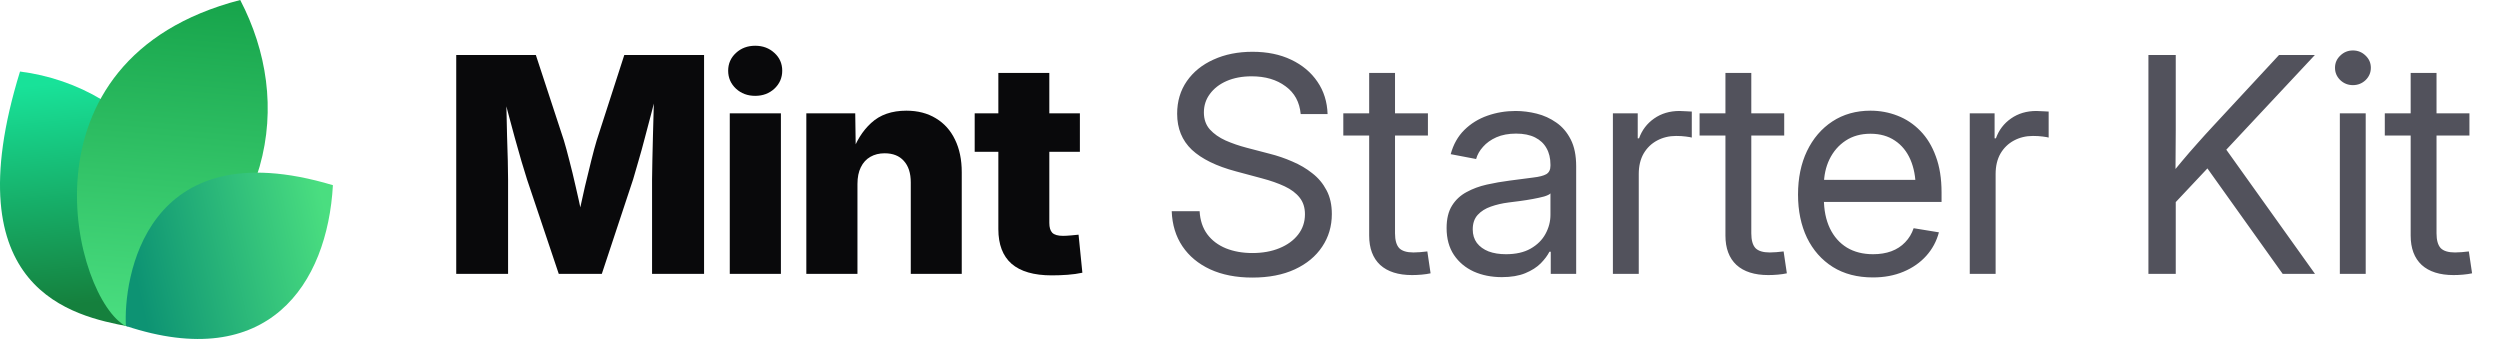
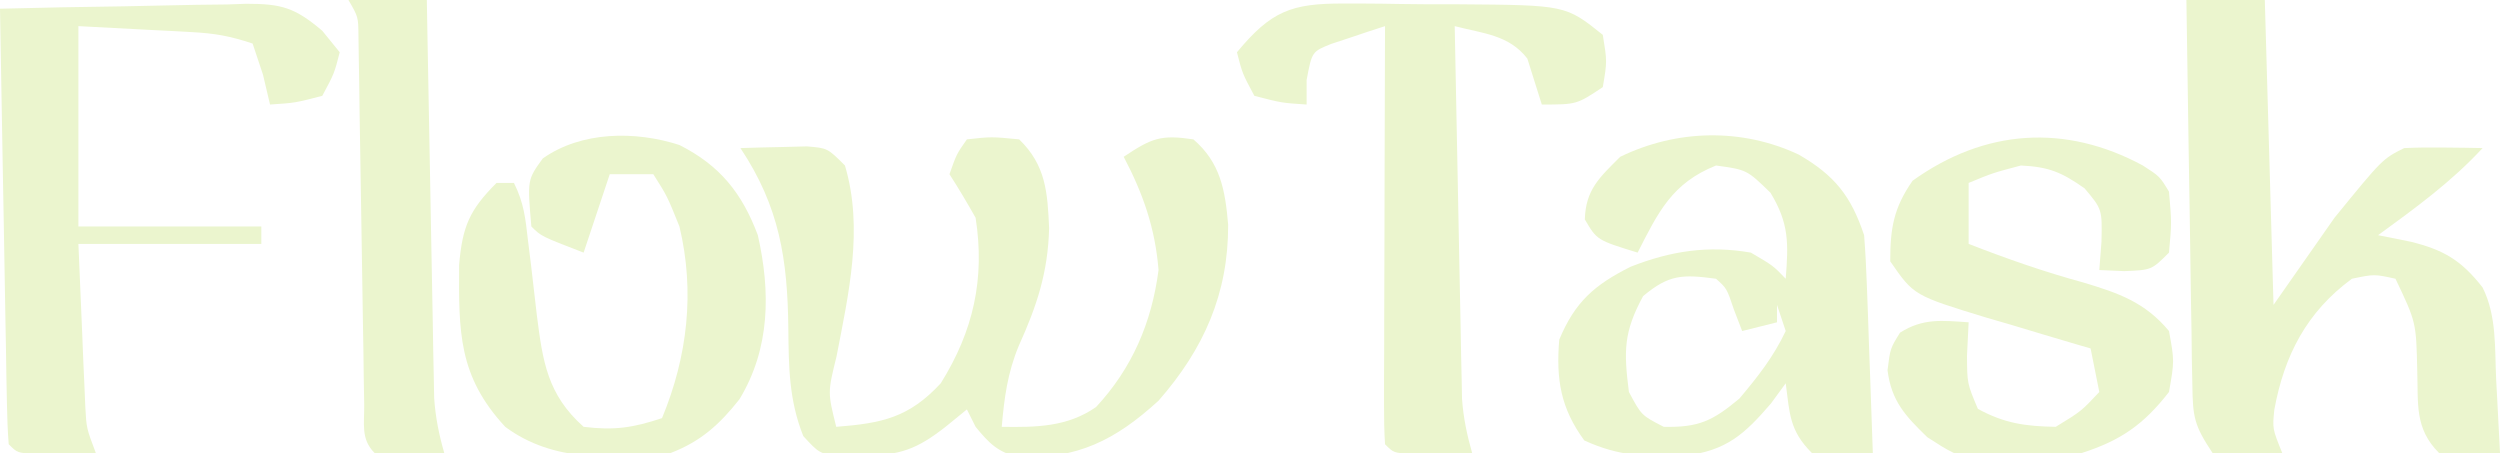
- <svg xmlns="http://www.w3.org/2000/svg" width="177" height="24" viewBox="0 0 177 24" fill="none">
-   <path d="M9.061 23.108C5.268 22.377 -3.391 20.627 1.417 5.064C9.634 6.099 16.973 14.064 9.061 23.108Z" fill="url(#paint0_linear_17557_2020)" />
-   <path d="M8.919 23.094C5.276 21.222 0.784 4.209 17.007 0C20.757 7.193 19.621 16.545 8.919 23.094Z" fill="url(#paint1_linear_17557_2020)" />
-   <path d="M8.914 23.079C8.735 19.882 10.159 9.085 23.57 13.111C23.181 20.123 18.984 26.418 8.914 23.079Z" fill="url(#paint2_linear_17557_2020)" />
-   <path d="M32.301 19.392V3.894H37.938L39.925 9.948C40.036 10.315 40.164 10.787 40.31 11.362C40.462 11.938 40.611 12.552 40.757 13.204C40.91 13.855 41.048 14.483 41.173 15.086C41.305 15.682 41.412 16.192 41.495 16.615H40.695C40.771 16.192 40.871 15.682 40.996 15.086C41.128 14.49 41.267 13.866 41.412 13.214C41.565 12.562 41.714 11.948 41.86 11.373C42.005 10.79 42.133 10.315 42.244 9.948L44.2 3.894H49.848V19.392H46.166V12.704C46.166 12.357 46.173 11.917 46.187 11.383C46.2 10.849 46.214 10.27 46.228 9.646C46.249 9.022 46.266 8.391 46.28 7.753C46.301 7.115 46.311 6.519 46.311 5.964H46.623C46.485 6.561 46.332 7.181 46.166 7.826C45.999 8.471 45.833 9.102 45.666 9.719C45.507 10.336 45.351 10.901 45.198 11.414C45.053 11.928 44.928 12.357 44.824 12.704L42.608 19.392H39.561L37.314 12.704C37.203 12.357 37.072 11.928 36.919 11.414C36.773 10.901 36.614 10.34 36.441 9.729C36.274 9.112 36.104 8.481 35.931 7.836C35.764 7.192 35.608 6.567 35.463 5.964H35.827C35.834 6.512 35.844 7.105 35.858 7.743C35.872 8.374 35.886 9.005 35.9 9.636C35.92 10.26 35.938 10.839 35.952 11.373C35.965 11.907 35.972 12.351 35.972 12.704V19.392H32.301ZM51.668 19.392V8.024H55.288V19.392H51.668ZM53.468 6.786C52.927 6.786 52.473 6.616 52.105 6.276C51.738 5.93 51.554 5.507 51.554 5.007C51.554 4.508 51.738 4.088 52.105 3.749C52.473 3.409 52.927 3.239 53.468 3.239C54.009 3.239 54.463 3.409 54.83 3.749C55.198 4.082 55.382 4.501 55.382 5.007C55.382 5.507 55.198 5.93 54.83 6.276C54.463 6.616 54.009 6.786 53.468 6.786ZM60.708 13.027V19.392H57.088V8.024H60.551L60.593 10.967H60.281C60.593 10.024 61.061 9.268 61.685 8.7C62.309 8.124 63.138 7.836 64.171 7.836C64.975 7.836 65.672 8.017 66.262 8.377C66.851 8.731 67.302 9.234 67.614 9.885C67.933 10.537 68.092 11.307 68.092 12.194V19.392H64.483V12.912C64.483 12.26 64.32 11.754 63.994 11.394C63.675 11.033 63.221 10.853 62.632 10.853C62.25 10.853 61.914 10.936 61.623 11.102C61.332 11.269 61.106 11.515 60.947 11.841C60.787 12.16 60.708 12.555 60.708 13.027ZM76.456 8.024V10.749H69.008V8.024H76.456ZM70.683 5.163H74.292V15.783C74.292 16.102 74.361 16.334 74.5 16.48C74.646 16.625 74.899 16.698 75.259 16.698C75.405 16.698 75.596 16.688 75.831 16.667C76.074 16.646 76.251 16.629 76.362 16.615L76.632 19.309C76.313 19.378 75.963 19.427 75.582 19.455C75.207 19.482 74.836 19.496 74.469 19.496C73.2 19.496 72.25 19.222 71.619 18.674C70.995 18.127 70.683 17.308 70.683 16.22V5.163Z" fill="#09090B" />
-   <path d="M88.667 19.652C87.523 19.652 86.528 19.458 85.682 19.07C84.843 18.681 84.188 18.137 83.716 17.437C83.245 16.736 82.992 15.908 82.957 14.951H84.933C84.968 15.596 85.148 16.14 85.474 16.584C85.8 17.021 86.24 17.354 86.795 17.582C87.35 17.804 87.974 17.915 88.667 17.915C89.388 17.915 90.026 17.801 90.581 17.572C91.143 17.343 91.583 17.024 91.902 16.615C92.228 16.199 92.391 15.717 92.391 15.169C92.391 14.698 92.266 14.306 92.017 13.994C91.767 13.675 91.413 13.408 90.956 13.193C90.498 12.978 89.954 12.787 89.323 12.621L87.502 12.132C86.123 11.765 85.082 11.255 84.382 10.603C83.689 9.944 83.342 9.095 83.342 8.055C83.342 7.174 83.571 6.404 84.028 5.746C84.486 5.087 85.117 4.577 85.921 4.217C86.726 3.849 87.645 3.666 88.678 3.666C89.718 3.666 90.63 3.853 91.413 4.227C92.204 4.602 92.824 5.122 93.275 5.787C93.726 6.446 93.965 7.209 93.993 8.076H92.089C92.013 7.23 91.656 6.574 91.018 6.11C90.387 5.638 89.586 5.403 88.615 5.403C87.95 5.403 87.36 5.513 86.847 5.735C86.341 5.957 85.946 6.262 85.661 6.651C85.377 7.032 85.235 7.469 85.235 7.961C85.235 8.447 85.377 8.849 85.661 9.168C85.946 9.48 86.317 9.74 86.774 9.948C87.232 10.149 87.724 10.319 88.251 10.457L89.884 10.884C90.439 11.023 90.977 11.206 91.496 11.435C92.023 11.657 92.495 11.934 92.911 12.267C93.334 12.593 93.67 12.995 93.92 13.474C94.17 13.945 94.294 14.504 94.294 15.149C94.294 16.015 94.066 16.788 93.608 17.468C93.157 18.148 92.512 18.681 91.673 19.07C90.834 19.458 89.832 19.652 88.667 19.652ZM101.097 8.024V9.594H95.106V8.024H101.097ZM96.937 5.163H98.767V16.521C98.767 17 98.865 17.347 99.059 17.562C99.26 17.77 99.6 17.874 100.078 17.874C100.21 17.874 100.366 17.867 100.546 17.853C100.733 17.832 100.903 17.815 101.056 17.801L101.285 19.351C101.097 19.392 100.886 19.423 100.65 19.444C100.414 19.465 100.189 19.475 99.974 19.475C98.996 19.475 98.244 19.236 97.717 18.758C97.197 18.272 96.937 17.579 96.937 16.677V5.163ZM106.33 19.621C105.595 19.621 104.932 19.489 104.343 19.226C103.754 18.955 103.285 18.564 102.939 18.05C102.592 17.53 102.419 16.896 102.419 16.147C102.419 15.495 102.547 14.965 102.804 14.556C103.06 14.146 103.403 13.828 103.833 13.599C104.263 13.363 104.742 13.186 105.269 13.068C105.796 12.95 106.333 12.857 106.881 12.787C107.574 12.69 108.132 12.617 108.555 12.569C108.978 12.52 109.287 12.441 109.481 12.33C109.675 12.212 109.772 12.014 109.772 11.737V11.654C109.772 11.203 109.679 10.815 109.492 10.489C109.311 10.163 109.041 9.91 108.68 9.729C108.32 9.549 107.872 9.459 107.338 9.459C106.805 9.459 106.34 9.546 105.945 9.719C105.556 9.892 105.241 10.118 104.998 10.395C104.755 10.665 104.593 10.953 104.509 11.258L102.71 10.915C102.897 10.222 103.22 9.65 103.677 9.199C104.135 8.748 104.679 8.412 105.31 8.19C105.941 7.968 106.607 7.857 107.307 7.857C107.8 7.857 108.295 7.92 108.795 8.044C109.301 8.169 109.765 8.381 110.188 8.679C110.611 8.97 110.951 9.369 111.208 9.875C111.464 10.374 111.593 11.005 111.593 11.768V19.392H109.793V17.822H109.7C109.568 18.085 109.363 18.359 109.086 18.643C108.809 18.921 108.444 19.153 107.994 19.34C107.543 19.527 106.988 19.621 106.33 19.621ZM106.621 17.998C107.321 17.998 107.904 17.867 108.368 17.603C108.84 17.333 109.19 16.986 109.419 16.563C109.654 16.133 109.772 15.682 109.772 15.211V13.692C109.703 13.769 109.554 13.841 109.325 13.911C109.096 13.973 108.829 14.032 108.524 14.088C108.226 14.143 107.921 14.192 107.609 14.233C107.304 14.275 107.033 14.309 106.798 14.337C106.354 14.393 105.938 14.49 105.549 14.628C105.168 14.76 104.86 14.954 104.624 15.211C104.388 15.467 104.27 15.811 104.27 16.241C104.27 16.615 104.367 16.934 104.561 17.198C104.762 17.461 105.04 17.662 105.393 17.801C105.747 17.933 106.156 17.998 106.621 17.998ZM114.193 19.392V8.024H115.951V9.792H116.045C116.253 9.209 116.61 8.741 117.116 8.388C117.622 8.034 118.219 7.857 118.905 7.857C119.058 7.857 119.217 7.864 119.384 7.878C119.55 7.885 119.682 7.892 119.779 7.899V9.74C119.716 9.719 119.578 9.695 119.363 9.667C119.155 9.639 118.922 9.625 118.666 9.625C118.174 9.625 117.726 9.733 117.324 9.948C116.922 10.163 116.603 10.471 116.367 10.874C116.138 11.276 116.024 11.758 116.024 12.319V19.392H114.193ZM126.322 8.024V9.594H120.33V8.024H126.322ZM122.161 5.163H123.992V16.521C123.992 17 124.089 17.347 124.283 17.562C124.484 17.77 124.824 17.874 125.302 17.874C125.434 17.874 125.59 17.867 125.77 17.853C125.958 17.832 126.127 17.815 126.28 17.801L126.509 19.351C126.322 19.392 126.11 19.423 125.874 19.444C125.639 19.465 125.413 19.475 125.198 19.475C124.221 19.475 123.468 19.236 122.941 18.758C122.421 18.272 122.161 17.579 122.161 16.677V5.163ZM132.604 19.642C131.502 19.642 130.555 19.396 129.765 18.903C128.974 18.404 128.364 17.714 127.934 16.834C127.511 15.946 127.3 14.927 127.3 13.775C127.3 12.611 127.511 11.584 127.934 10.697C128.364 9.802 128.964 9.102 129.734 8.596C130.51 8.089 131.408 7.836 132.428 7.836C133.1 7.836 133.738 7.954 134.341 8.19C134.952 8.426 135.489 8.783 135.954 9.261C136.425 9.74 136.793 10.343 137.056 11.071C137.327 11.792 137.462 12.645 137.462 13.63V14.296H128.433V12.735H136.463L135.631 13.297C135.631 12.541 135.506 11.876 135.257 11.3C135.007 10.725 134.643 10.277 134.165 9.958C133.686 9.632 133.107 9.469 132.428 9.469C131.748 9.469 131.162 9.632 130.67 9.958C130.177 10.284 129.796 10.725 129.526 11.279C129.262 11.827 129.13 12.441 129.13 13.12V14.046C129.13 14.864 129.273 15.572 129.557 16.168C129.841 16.757 130.243 17.211 130.763 17.53C131.283 17.842 131.901 17.998 132.615 17.998C133.093 17.998 133.523 17.929 133.905 17.79C134.293 17.645 134.619 17.433 134.882 17.156C135.153 16.879 135.354 16.546 135.486 16.157L137.275 16.449C137.108 17.08 136.81 17.634 136.38 18.113C135.95 18.591 135.413 18.966 134.768 19.236C134.123 19.507 133.402 19.642 132.604 19.642ZM139.459 19.392V8.024H141.217V9.792H141.311C141.519 9.209 141.876 8.741 142.382 8.388C142.888 8.034 143.485 7.857 144.171 7.857C144.324 7.857 144.483 7.864 144.649 7.878C144.816 7.885 144.948 7.892 145.045 7.899V9.74C144.982 9.719 144.844 9.695 144.629 9.667C144.421 9.639 144.188 9.625 143.932 9.625C143.439 9.625 142.992 9.733 142.59 9.948C142.188 10.163 141.869 10.471 141.633 10.874C141.404 11.276 141.29 11.758 141.29 12.319V19.392H139.459ZM153.429 14.961V12.715C153.783 12.257 154.136 11.82 154.49 11.404C154.844 10.981 155.204 10.565 155.572 10.156C155.939 9.74 156.314 9.327 156.695 8.918L161.355 3.894H163.893L157.277 10.967H157.184L153.429 14.961ZM152.108 19.392V3.894H154.043V9.241L154.022 12.559L154.043 13.505V19.392H152.108ZM161.615 19.392L155.967 11.477L157.173 9.969L163.903 19.392H161.615ZM165.661 19.392V8.024H167.492V19.392H165.661ZM166.587 6.027C166.24 6.027 165.942 5.909 165.692 5.673C165.443 5.43 165.318 5.139 165.318 4.799C165.318 4.459 165.443 4.172 165.692 3.936C165.942 3.693 166.24 3.572 166.587 3.572C166.934 3.572 167.232 3.693 167.482 3.936C167.731 4.172 167.856 4.459 167.856 4.799C167.856 5.139 167.731 5.43 167.482 5.673C167.232 5.909 166.934 6.027 166.587 6.027ZM174.836 8.024V9.594H168.844V8.024H174.836ZM170.675 5.163H172.506V16.521C172.506 17 172.603 17.347 172.797 17.562C172.998 17.77 173.338 17.874 173.816 17.874C173.948 17.874 174.104 17.867 174.284 17.853C174.472 17.832 174.641 17.815 174.794 17.801L175.023 19.351C174.836 19.392 174.624 19.423 174.388 19.444C174.153 19.465 173.927 19.475 173.712 19.475C172.735 19.475 171.982 19.236 171.455 18.758C170.935 18.272 170.675 17.579 170.675 16.677V5.163Z" fill="#52525C" />
-   <defs>
-     <linearGradient id="paint0_linear_17557_2020" x1="3.776" y1="5.916" x2="5.232" y2="21.559" gradientUnits="userSpaceOnUse">
-       <stop stop-color="#18E299" />
-       <stop offset="1" stop-color="#15803D" />
-     </linearGradient>
-     <linearGradient id="paint1_linear_17557_2020" x1="12.171" y1="-0.718" x2="10.19" y2="22.983" gradientUnits="userSpaceOnUse">
-       <stop stop-color="#16A34A" />
-       <stop offset="1" stop-color="#4ADE80" />
-     </linearGradient>
-     <linearGradient id="paint2_linear_17557_2020" x1="23.133" y1="15.353" x2="9.338" y2="18.52" gradientUnits="userSpaceOnUse">
-       <stop stop-color="#4ADE80" />
-       <stop offset="1" stop-color="#0D9373" />
-     </linearGradient>
-   </defs>
+ <svg xmlns="http://www.w3.org/2000/svg" version="1.1" width="287" height="52">
+   <path d="M0 0 C2.97 0 5.94 0 9 0 C9.33 11.55 9.66 23.1 10 35 C13.465 30.05 13.465 30.05 17 25 C22.506 18.247 22.506 18.247 25 17 C26.54 16.93 28.083 16.915 29.625 16.938 C30.851 16.951 30.851 16.951 32.102 16.965 C32.728 16.976 33.355 16.988 34 17 C30.409 20.89 26.261 23.897 22 27 C23.238 27.247 24.475 27.495 25.75 27.75 C29.524 28.685 31.555 29.87 34 33 C35.65 36.3 35.383 39.991 35.562 43.625 C35.606 44.427 35.649 45.229 35.693 46.055 C35.8 48.036 35.9 50.018 36 52 C32.625 52.125 32.625 52.125 29 52 C26.181 49.181 26.621 46.344 26.5 42.562 C26.38 36.997 26.38 36.997 24 32 C21.572 31.463 21.572 31.463 19 32 C13.801 35.823 11.24 40.793 10.094 47.02 C9.871 49.213 9.871 49.213 11 52 C9.721 52.062 8.443 52.124 7.125 52.188 C6.046 52.24 6.046 52.24 4.945 52.293 C4.303 52.196 3.661 52.1 3 52 C0.858 48.786 0.738 47.87 0.681 44.161 C0.661 43.181 0.641 42.2 0.621 41.189 C0.609 40.133 0.598 39.077 0.586 37.988 C0.567 36.905 0.547 35.822 0.527 34.705 C0.467 31.241 0.421 27.777 0.375 24.312 C0.337 21.965 0.298 19.618 0.258 17.271 C0.162 11.514 0.078 5.757 0 0 Z " fill="#EBF5CE" transform="translate(251,0)" />
+   <path d="M0 0 C2.812 -0.312 2.812 -0.312 6 0 C9.069 2.966 9.258 6.103 9.438 10.188 C9.314 15.267 8.034 19.102 5.957 23.695 C4.66 26.818 4.292 29.646 4 33 C7.923 33.061 11.528 33.025 14.828 30.727 C18.973 26.268 21.22 21.019 22 15 C21.618 10.212 20.228 6.229 18 2 C21.221 -0.148 22.26 -0.561 26 0 C29.093 2.651 29.654 5.821 29.992 9.797 C30.02 17.718 27.193 24.074 22 30 C17.03 34.54 12.712 36.686 5.945 36.504 C3.519 35.875 2.575 34.919 1 33 C0.67 32.34 0.34 31.68 0 31 C-1.176 31.959 -1.176 31.959 -2.375 32.938 C-5.814 35.64 -7.625 36.21 -11.938 36.375 C-12.813 36.424 -13.688 36.473 -14.59 36.523 C-17 36 -17 36 -18.785 34.059 C-20.437 29.9 -20.452 26.125 -20.5 21.688 C-20.587 13.794 -21.508 7.738 -26 1 C-24.375 0.946 -22.75 0.907 -21.125 0.875 C-20.22 0.852 -19.315 0.829 -18.383 0.805 C-16 1 -16 1 -14 3 C-11.848 10.248 -13.574 17.707 -14.969 24.93 C-15.986 29.051 -15.986 29.051 -15 33 C-9.721 32.586 -6.643 31.938 -3 28 C0.739 22.012 2.094 16.005 1 9 C0.044 7.308 -0.944 5.632 -2 4 C-1.188 1.688 -1.188 1.688 0 0 Z " fill="#EBF5CE" transform="translate(111,16)" />
+   <path d="M0 0 C4.105 2.376 5.996 4.738 7.5 9.25 C7.649 11.168 7.748 13.089 7.816 15.012 C7.858 16.13 7.9 17.248 7.943 18.4 C7.983 19.568 8.022 20.735 8.062 21.938 C8.106 23.116 8.149 24.295 8.193 25.51 C8.3 28.423 8.402 31.336 8.5 34.25 C5.125 34.375 5.125 34.375 1.5 34.25 C-1.065 31.685 -1.04 29.773 -1.5 26.25 C-2.057 27.013 -2.614 27.776 -3.188 28.562 C-6.259 32.132 -8.307 33.979 -13.09 34.57 C-17.437 34.745 -20.641 34.645 -24.625 32.812 C-27.34 29.102 -27.872 25.804 -27.5 21.25 C-25.687 16.881 -23.432 14.946 -19.312 12.875 C-14.713 11.061 -10.398 10.398 -5.5 11.25 C-2.938 12.75 -2.938 12.75 -1.5 14.25 C-1.182 10.191 -1.103 7.903 -3.25 4.375 C-5.959 1.74 -5.959 1.74 -9.5 1.25 C-14.56 3.274 -16.134 6.605 -18.5 11.25 C-23.17 9.813 -23.17 9.813 -24.562 7.438 C-24.465 4.016 -22.868 2.618 -20.5 0.25 C-14.014 -2.9 -6.558 -3.079 0 0 Z M-17.875 16.25 C-20.122 20.398 -20.096 22.559 -19.5 27.25 C-18.06 29.941 -18.06 29.941 -15.5 31.25 C-11.496 31.335 -9.887 30.574 -6.812 28 C-4.691 25.477 -2.911 23.228 -1.5 20.25 C-1.83 19.26 -2.16 18.27 -2.5 17.25 C-2.5 17.91 -2.5 18.57 -2.5 19.25 C-3.82 19.58 -5.14 19.91 -6.5 20.25 C-6.809 19.446 -7.119 18.641 -7.438 17.812 C-8.263 15.359 -8.263 15.359 -9.5 14.25 C-13.311 13.742 -14.884 13.732 -17.875 16.25 Z " fill="#EBF5CE" transform="translate(206.5,17.75)" />
+   <path d="M0 0 C1.037 -0 1.037 -0 2.095 -0 C3.551 0.005 5.006 0.023 6.462 0.052 C8.681 0.094 10.898 0.093 13.117 0.086 C25.423 0.177 25.423 0.177 29.688 3.594 C30.188 6.656 30.188 6.656 29.688 9.594 C26.688 11.594 26.688 11.594 22.688 11.594 C22.134 9.836 21.581 8.078 21.027 6.32 C18.903 3.583 15.942 3.444 12.688 2.594 C12.805 8.929 12.93 15.265 13.06 21.6 C13.103 23.755 13.145 25.911 13.185 28.066 C13.243 31.164 13.306 34.262 13.371 37.359 C13.388 38.323 13.405 39.287 13.422 40.28 C13.442 41.18 13.462 42.081 13.482 43.009 C13.505 44.195 13.505 44.195 13.529 45.404 C13.686 47.574 14.094 49.505 14.688 51.594 C13.208 51.621 11.729 51.64 10.25 51.656 C9.014 51.674 9.014 51.674 7.754 51.691 C5.688 51.594 5.688 51.594 4.688 50.594 C4.594 49.09 4.57 47.581 4.574 46.074 C4.574 45.113 4.574 44.152 4.574 43.162 C4.579 42.117 4.585 41.073 4.59 39.996 C4.591 38.932 4.593 37.868 4.594 36.772 C4.6 33.358 4.612 29.945 4.625 26.531 C4.63 24.223 4.635 21.915 4.639 19.607 C4.65 13.936 4.666 8.265 4.688 2.594 C3.37 3.012 2.059 3.449 0.75 3.895 C0.019 4.136 -0.712 4.377 -1.465 4.626 C-3.702 5.52 -3.702 5.52 -4.312 8.781 C-4.312 9.709 -4.312 10.637 -4.312 11.594 C-7.188 11.406 -7.188 11.406 -10.312 10.594 C-11.688 8.031 -11.688 8.031 -12.312 5.594 C-8.397 0.873 -6.089 -0.034 0 0 Z " fill="#EBF5CE" transform="translate(154.3125,0.40625)" />
+   <path d="M0 0 C1.938 1.25 1.938 1.25 3 3 C3.312 6.562 3.312 6.562 3 10 C1 12 1 12 -2.125 12.125 C-3.074 12.084 -4.022 12.043 -5 12 C-4.918 10.928 -4.835 9.855 -4.75 8.75 C-4.669 5.026 -4.669 5.026 -6.688 2.625 C-9.32 0.775 -10.788 0.153 -14 0 C-17.242 0.858 -17.242 0.858 -20 2 C-20 4.31 -20 6.62 -20 9 C-15.632 10.699 -11.334 12.204 -6.812 13.438 C-2.8 14.643 0.24 15.688 3 19 C3.625 22.438 3.625 22.438 3 26 C0.091 29.74 -2.54 31.566 -7 33 C-19.941 34.302 -19.941 34.302 -24.75 31.188 C-27.269 28.738 -28.869 27.049 -29.312 23.5 C-29 21 -29 21 -27.875 19.188 C-25.225 17.509 -23.068 17.795 -20 18 C-20.062 19.258 -20.124 20.516 -20.188 21.812 C-20.171 25.022 -20.171 25.022 -18.938 27.938 C-15.888 29.61 -13.468 29.94 -10 30 C-7.071 28.21 -7.071 28.21 -5 26 C-5.495 23.525 -5.495 23.525 -6 21 C-6.555 20.839 -7.109 20.678 -7.681 20.513 C-10.208 19.772 -12.729 19.011 -15.25 18.25 C-16.123 17.997 -16.995 17.745 -17.895 17.484 C-26.296 14.919 -26.296 14.919 -29 11 C-29 7.197 -28.618 4.89 -26.438 1.75 C-18.158 -4.194 -8.924 -4.819 0 0 Z " fill="#EBF5CE" transform="translate(246,19)" />
+   <path d="M0 0 C4.75 -0.124 9.5 -0.214 14.252 -0.275 C15.867 -0.3 17.482 -0.334 19.096 -0.377 C21.423 -0.438 23.747 -0.466 26.074 -0.488 C27.151 -0.527 27.151 -0.527 28.25 -0.566 C32.317 -0.569 33.838 -0.137 36.995 2.531 C37.657 3.345 38.318 4.16 39 5 C38.375 7.438 38.375 7.438 37 10 C33.875 10.812 33.875 10.812 31 11 C30.732 9.866 30.464 8.731 30.188 7.562 C29.796 6.387 29.404 5.211 29 4 C26.407 3.136 24.66 2.824 21.988 2.684 C20.964 2.626 20.964 2.626 19.919 2.568 C19.059 2.525 18.199 2.482 17.312 2.438 C14.569 2.293 11.826 2.149 9 2 C9 9.59 9 17.18 9 25 C15.93 25 22.86 25 30 25 C30 25.66 30 26.32 30 27 C23.07 27 16.14 27 9 27 C9.144 30.403 9.289 33.806 9.438 37.312 C9.481 38.382 9.524 39.451 9.568 40.552 C9.606 41.397 9.644 42.242 9.684 43.113 C9.72 43.977 9.757 44.841 9.795 45.732 C9.927 48.165 9.927 48.165 11 51 C9.521 51.027 8.042 51.046 6.562 51.062 C5.739 51.074 4.915 51.086 4.066 51.098 C2 51 2 51 1 50 C0.877 48.436 0.822 46.866 0.795 45.297 C0.775 44.296 0.755 43.295 0.734 42.263 C0.718 41.175 0.701 40.086 0.684 38.965 C0.663 37.856 0.642 36.748 0.621 35.606 C0.555 32.05 0.496 28.494 0.438 24.938 C0.394 22.533 0.351 20.129 0.307 17.725 C0.199 11.816 0.098 5.908 0 0 Z " fill="#EBF5CE" transform="translate(0,1)" />
+   <path d="M0 0 C4.641 2.346 7.179 5.512 8.996 10.352 C10.458 16.825 10.426 23.339 6.887 29.184 C4.592 32.095 2.433 34.03 -1.004 35.352 C-7.622 36.01 -14.462 36.473 -20.004 32.352 C-25.405 26.513 -25.337 21.452 -25.297 13.762 C-24.917 9.341 -24.106 7.454 -21.004 4.352 C-20.344 4.352 -19.684 4.352 -19.004 4.352 C-17.856 6.647 -17.68 8.416 -17.391 10.965 C-17.277 11.883 -17.162 12.802 -17.045 13.748 C-16.811 15.679 -16.587 17.611 -16.373 19.545 C-15.698 24.826 -15.178 28.639 -11.004 32.352 C-7.502 32.78 -5.349 32.466 -2.004 31.352 C0.937 24.267 1.782 16.813 -0.004 9.352 C-1.409 5.864 -1.409 5.864 -3.004 3.352 C-4.654 3.352 -6.304 3.352 -8.004 3.352 C-8.994 6.322 -9.984 9.292 -11.004 12.352 C-15.879 10.477 -15.879 10.477 -17.004 9.352 C-17.47 3.995 -17.47 3.995 -15.691 1.539 C-11.24 -1.594 -5.064 -1.639 0 0 Z " fill="#EBF5CE" transform="translate(78.00391,16.64844)" />
+   <path d="M0 0 C2.97 0 5.94 0 9 0 C9.025 1.433 9.05 2.866 9.076 4.343 C9.17 9.658 9.27 14.973 9.372 20.288 C9.416 22.589 9.457 24.89 9.497 27.19 C9.555 30.497 9.619 33.803 9.684 37.109 C9.7 38.139 9.717 39.168 9.734 40.228 C9.754 41.189 9.774 42.15 9.795 43.14 C9.81 43.983 9.826 44.827 9.842 45.697 C9.994 47.914 10.388 49.869 11 52 C4.848 52.098 4.848 52.098 3 52 C1.392 50.392 1.843 48.646 1.811 46.42 C1.794 45.446 1.777 44.471 1.76 43.467 C1.746 42.407 1.733 41.346 1.719 40.254 C1.7 39.172 1.682 38.091 1.663 36.977 C1.604 33.505 1.551 30.034 1.5 26.562 C1.433 22.001 1.359 17.44 1.281 12.879 C1.261 11.291 1.261 11.291 1.24 9.672 C1.223 8.694 1.207 7.716 1.189 6.709 C1.171 5.415 1.171 5.415 1.151 4.094 C1.13 1.941 1.13 1.941 0 0 Z " fill="#EBF5CE" transform="translate(40,0)" />
</svg>
